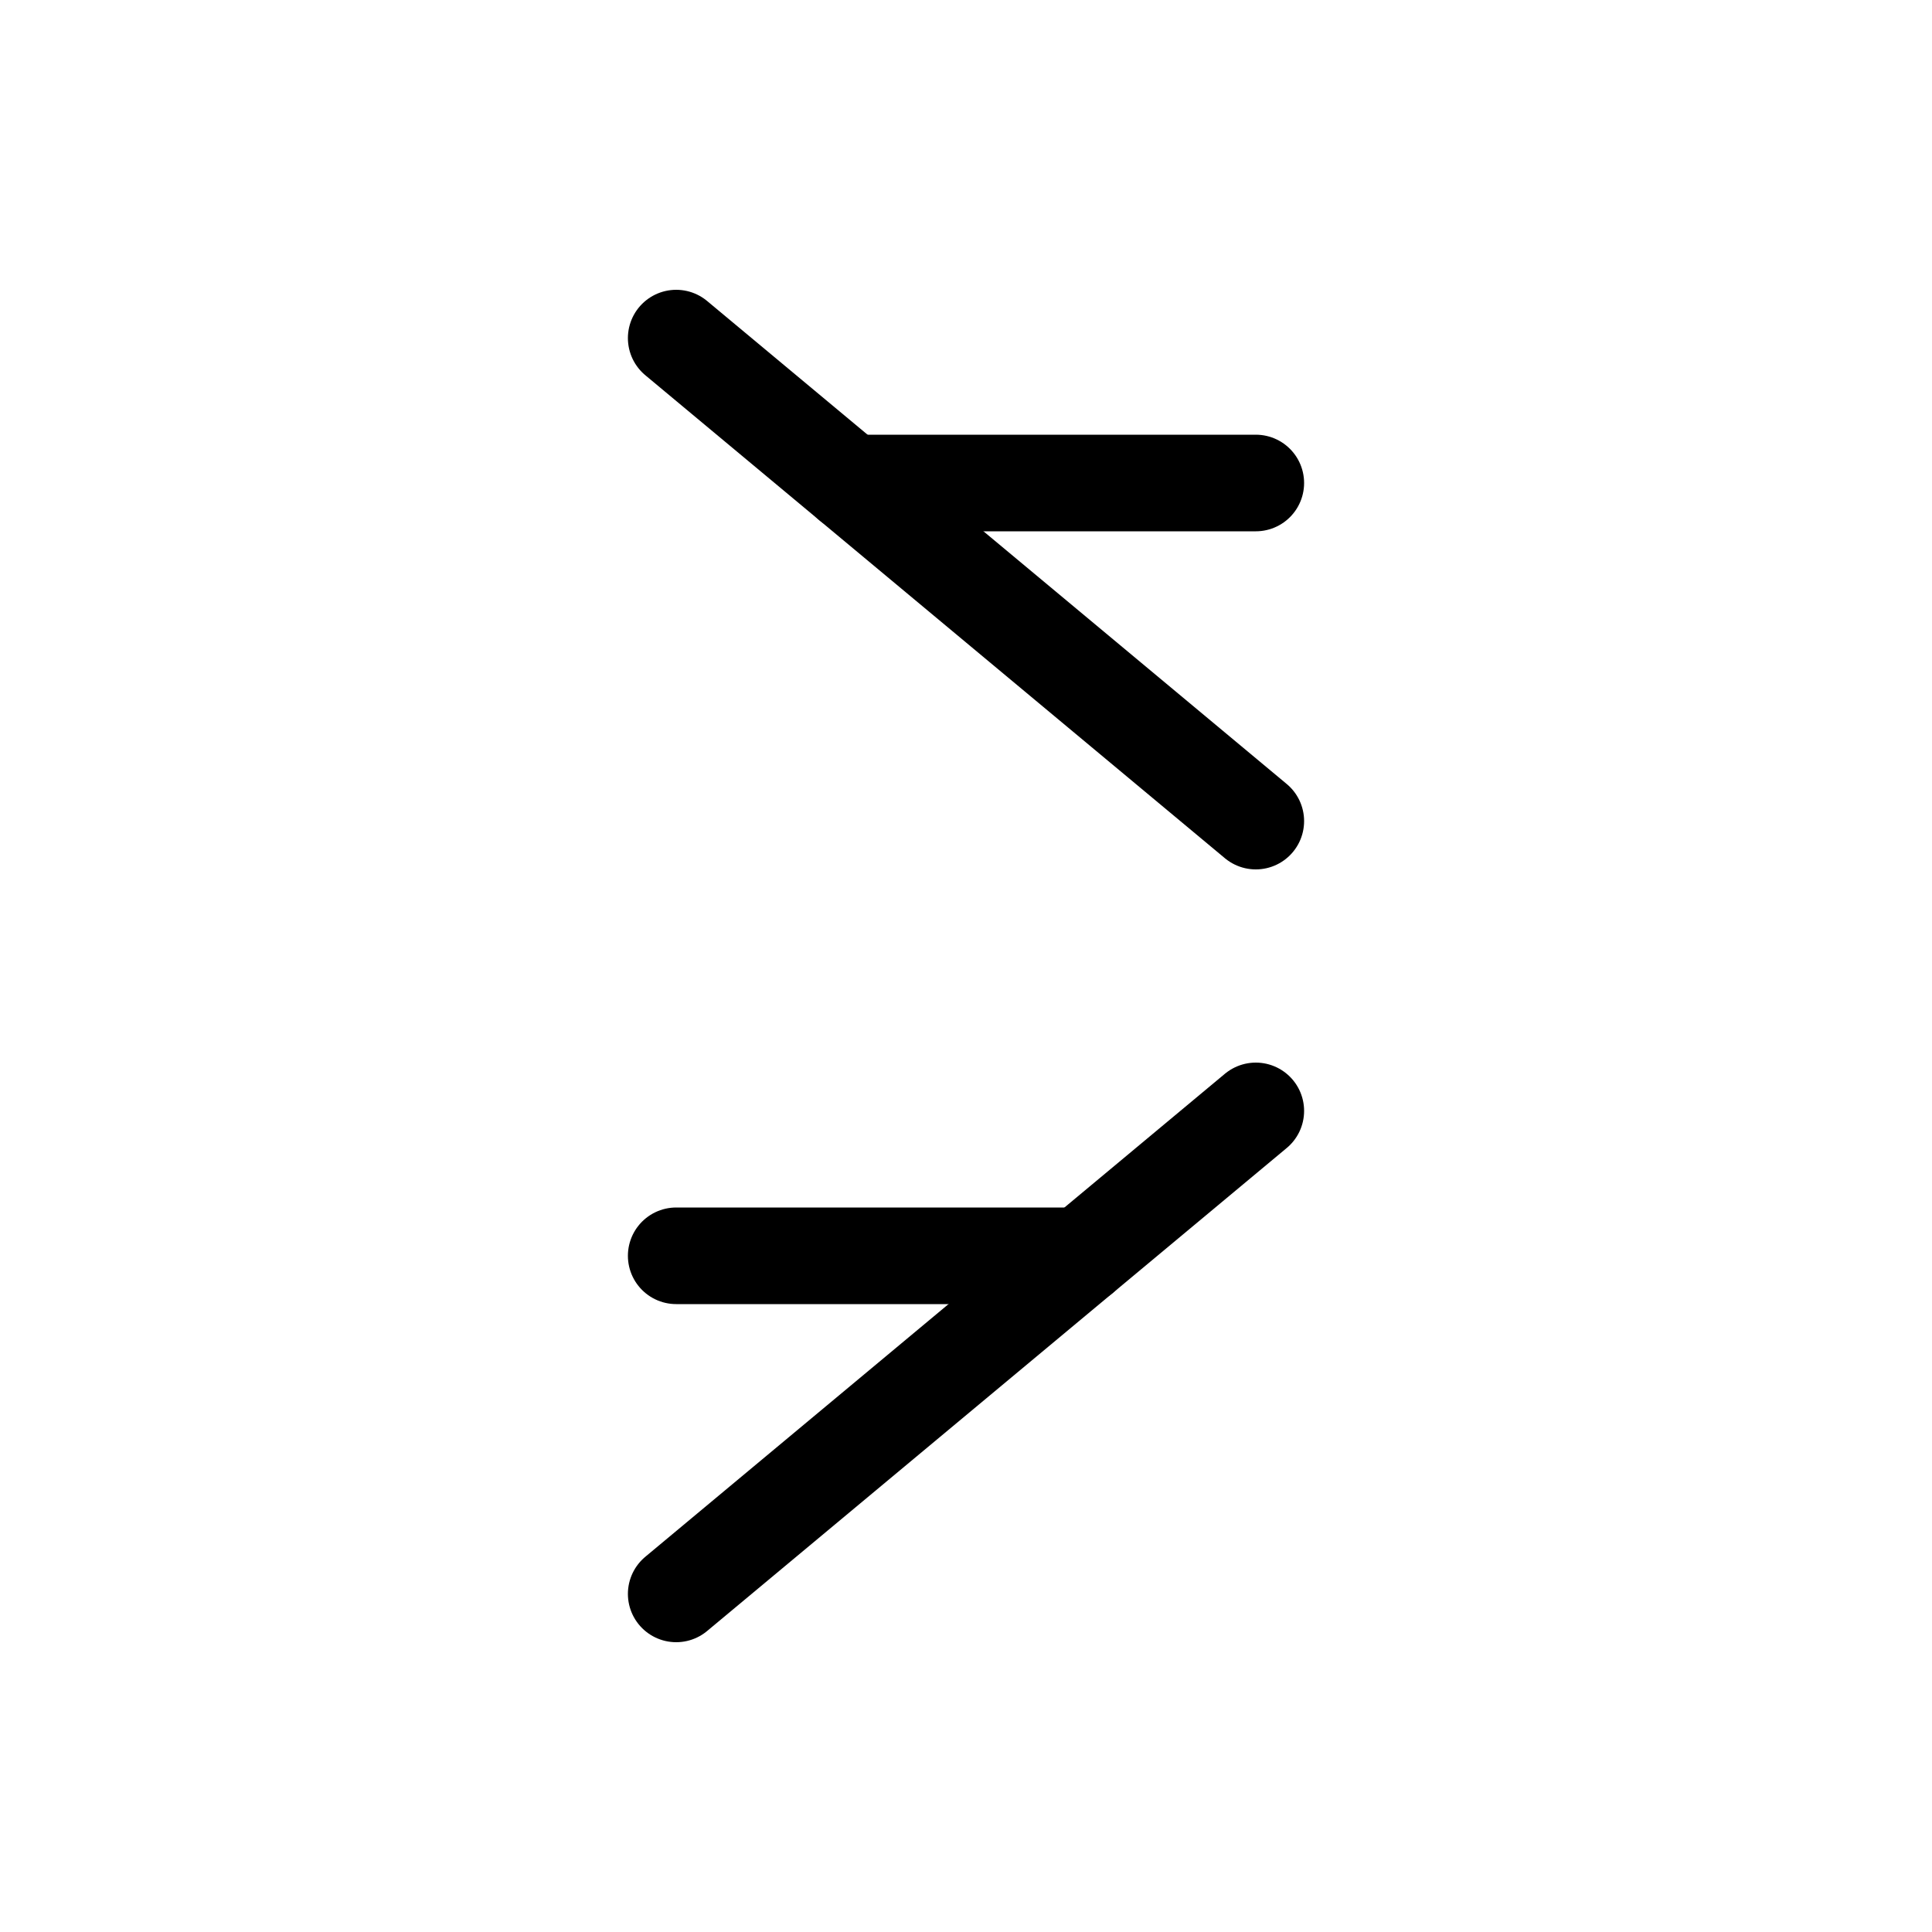
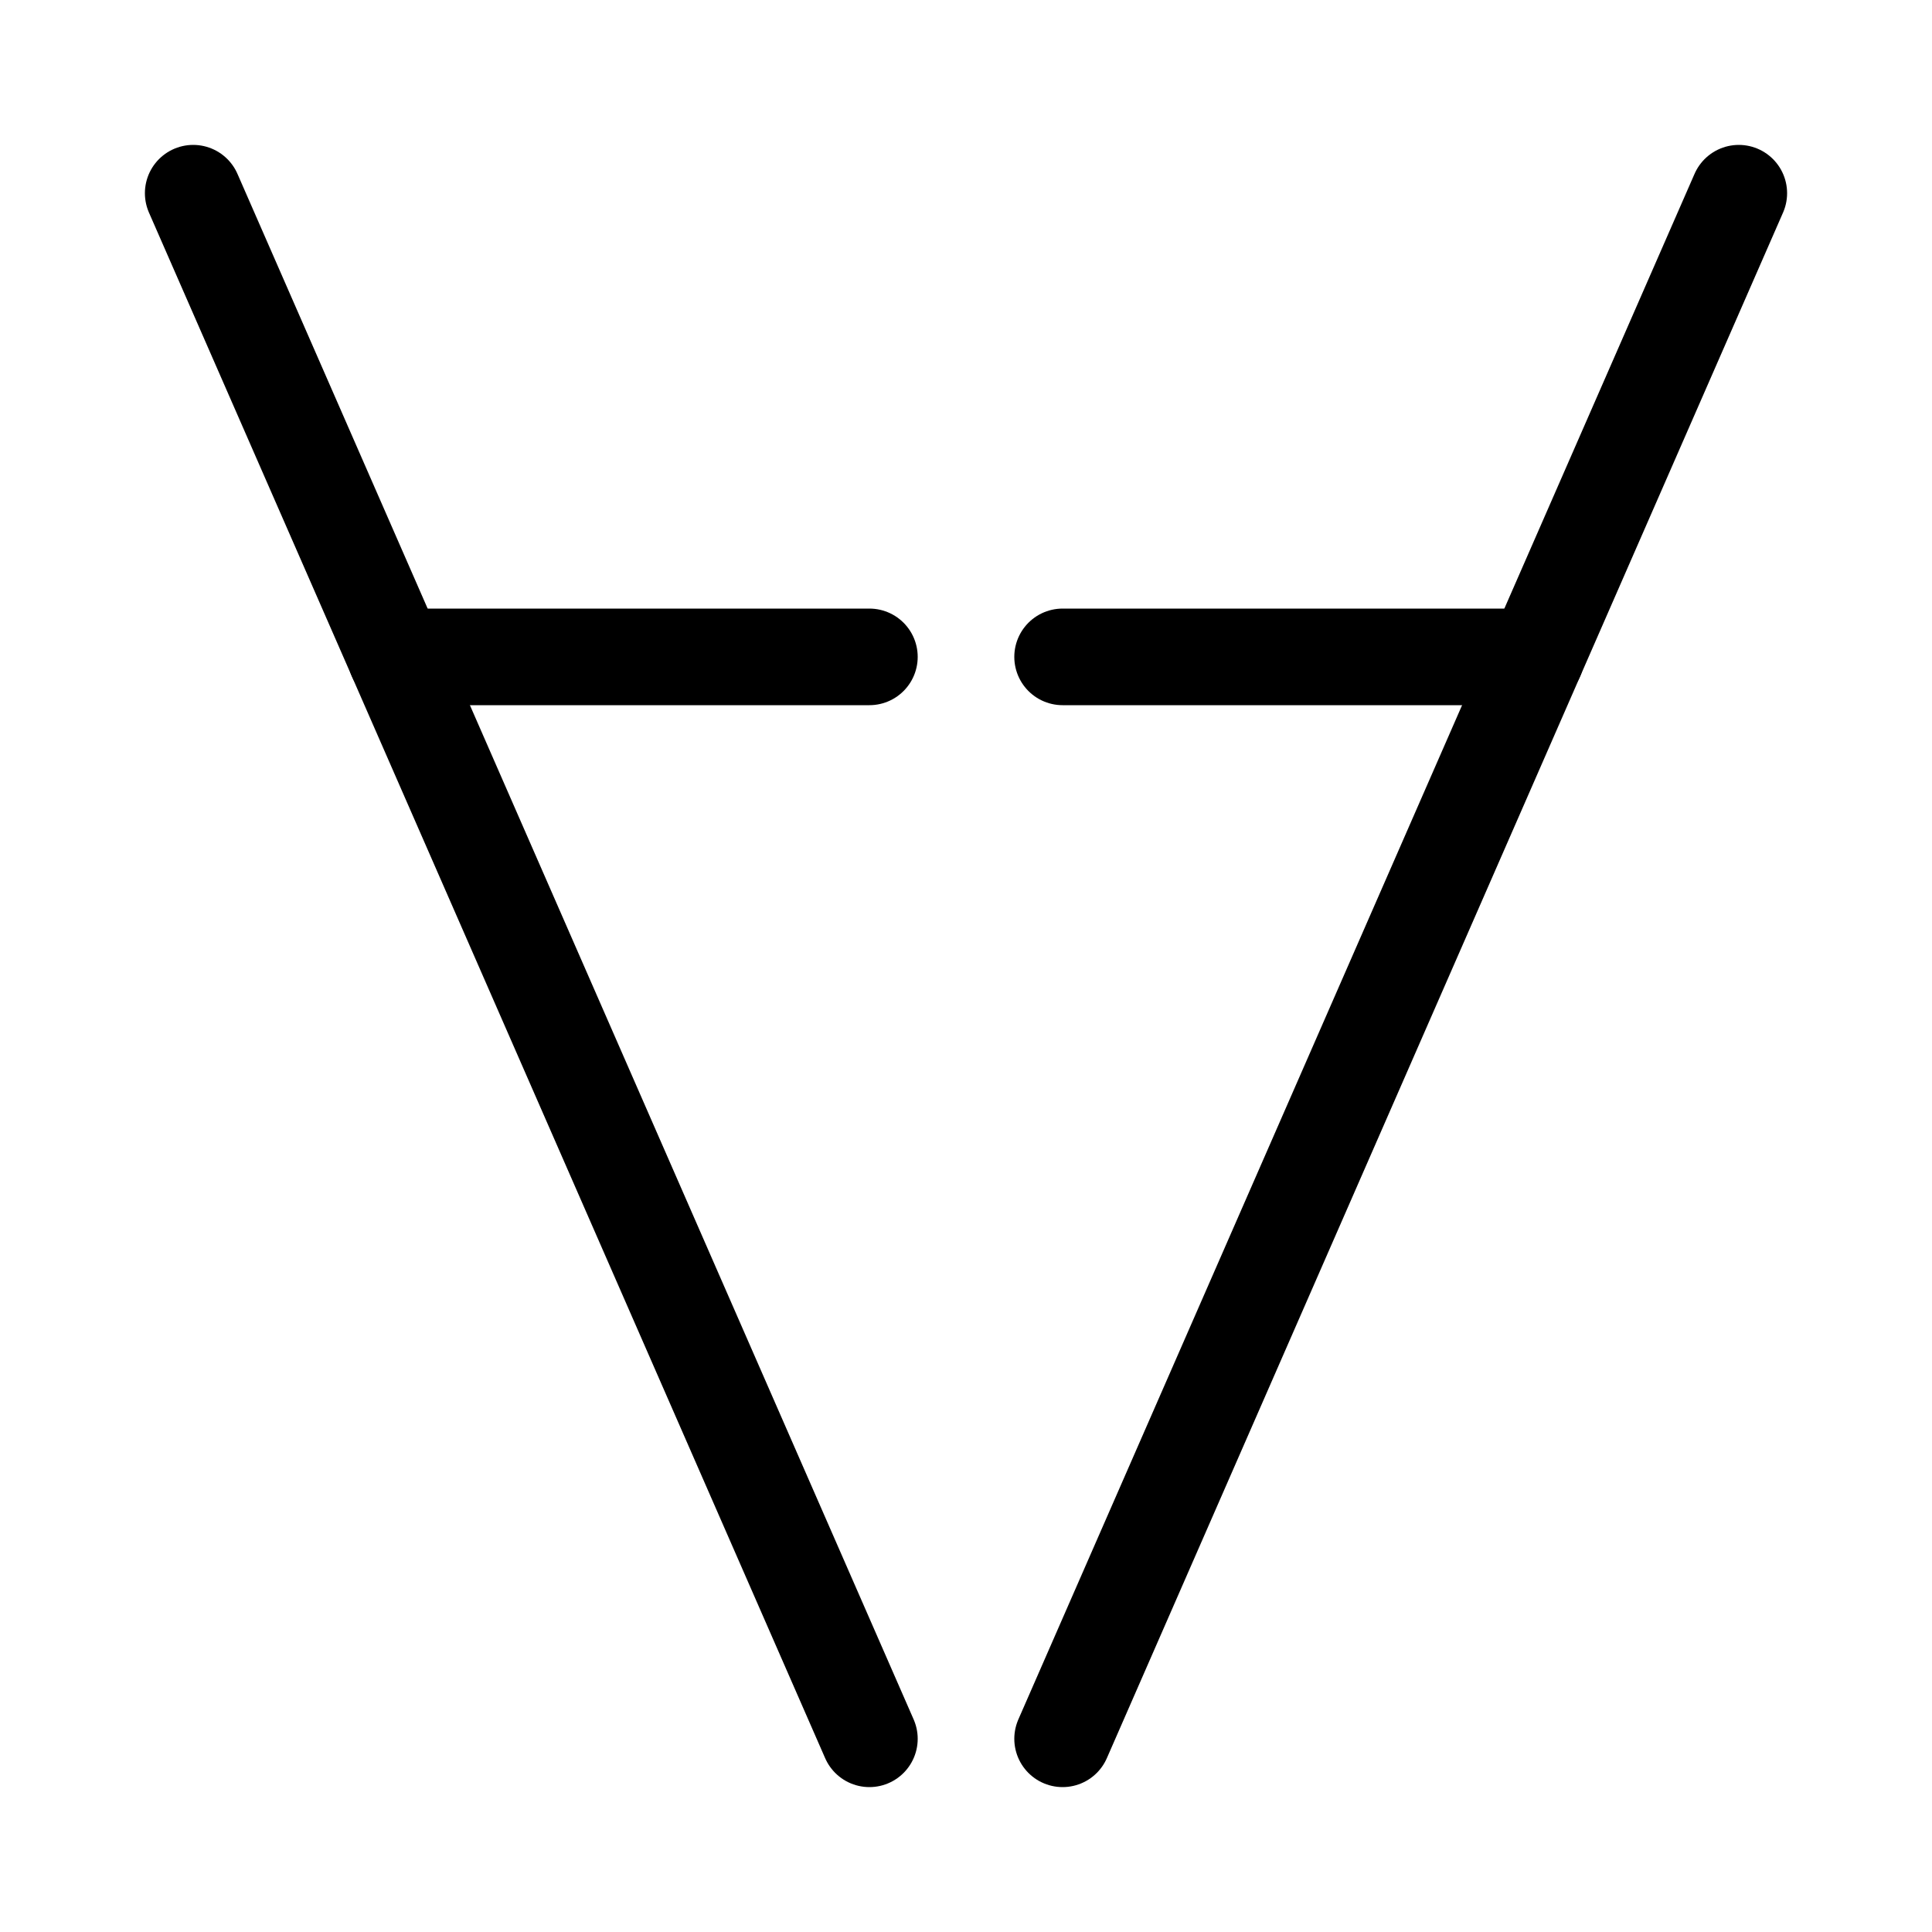
<svg xmlns="http://www.w3.org/2000/svg" width="40" height="40">
  <rect width="100%" height="100%" fill="white" />
  <g stroke="black" stroke-width="2" stroke-linecap="round">
-     <g transform="" transform-origin="20 12">
-       <line x1="14" y1="7" x2="26" y2="17" />
-       <line x1="17.6" y1="10" x2="26" y2="10" />
+     <g transform="" transform-origin="11 20">
+       <line x1="4" y1="4" x2="18" y2="36" />
+       <line x1="8.2" y1="13.6" x2="18" y2="13.6" />
    </g>
-     <g transform="" transform-origin="20 28">
-       <line x1="26" y1="23" x2="14" y2="33" />
-       <line x1="14" y1="26" x2="22.4" y2="26" />
+     <g transform="" transform-origin="29 20">
+       <line x1="36" y1="4" x2="22" y2="36" />
+       <line x1="22" y1="13.6" x2="31.8" y2="13.6" />
    </g>
  </g>
</svg>
